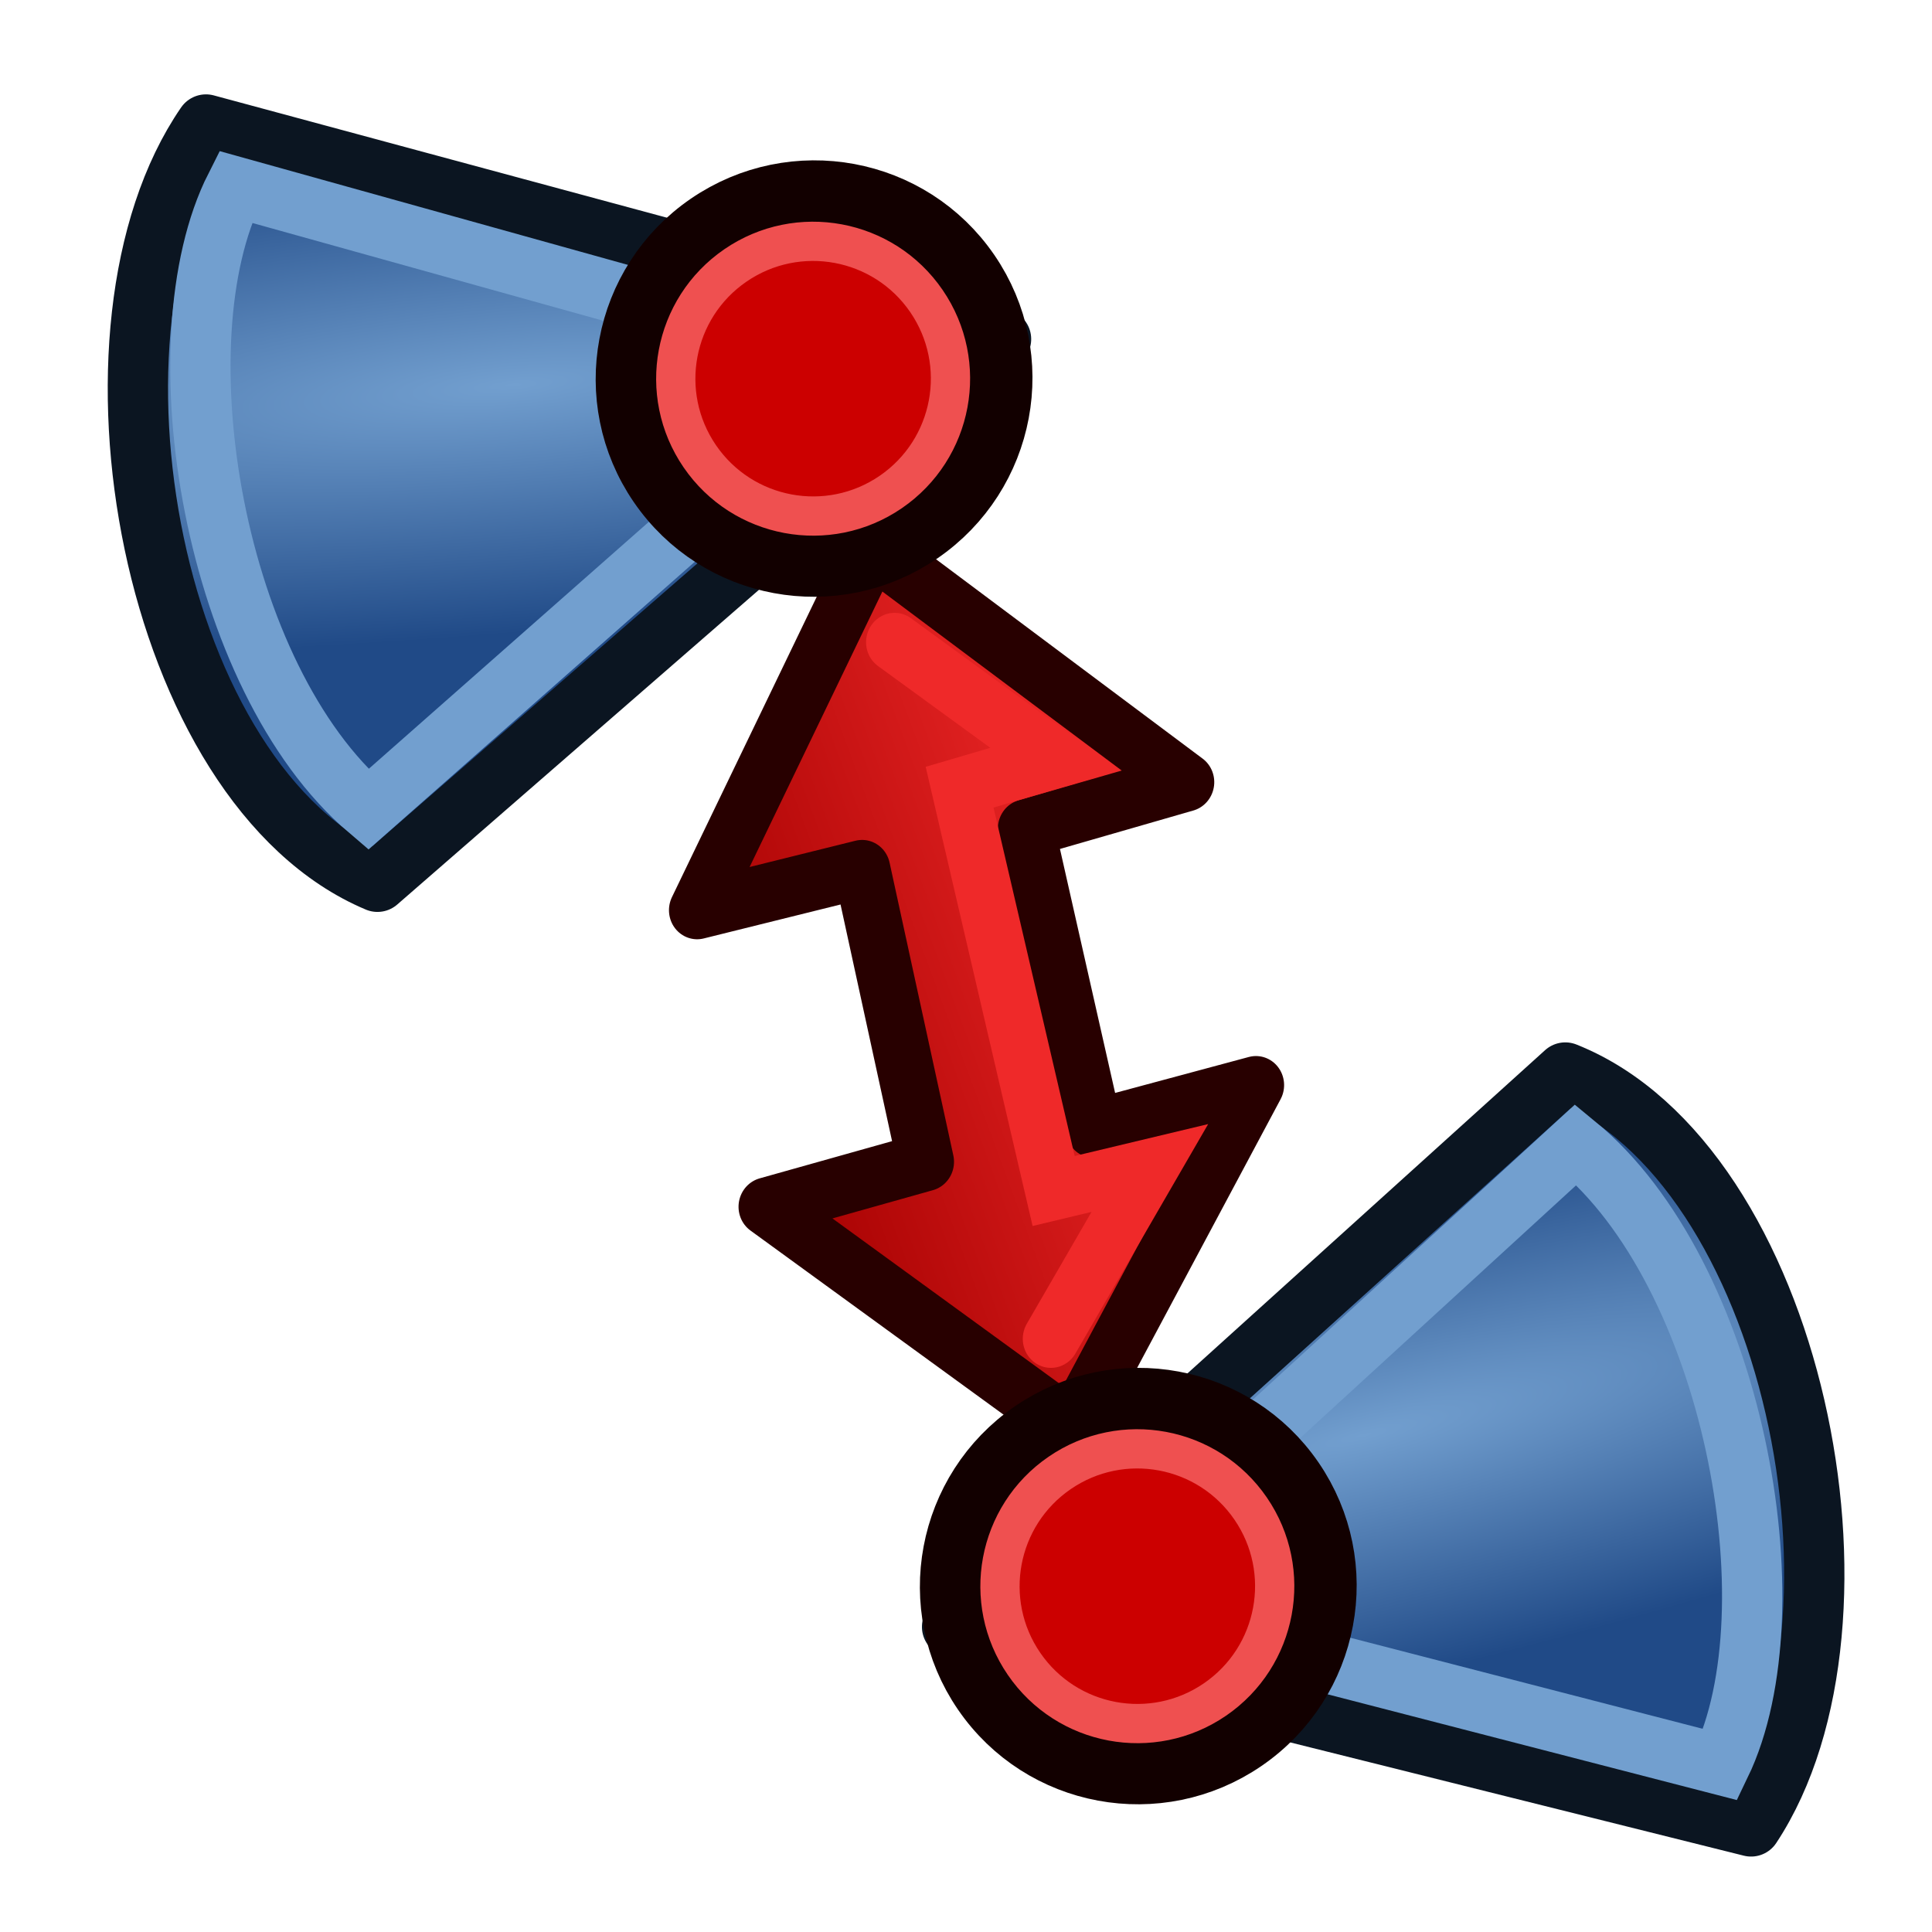
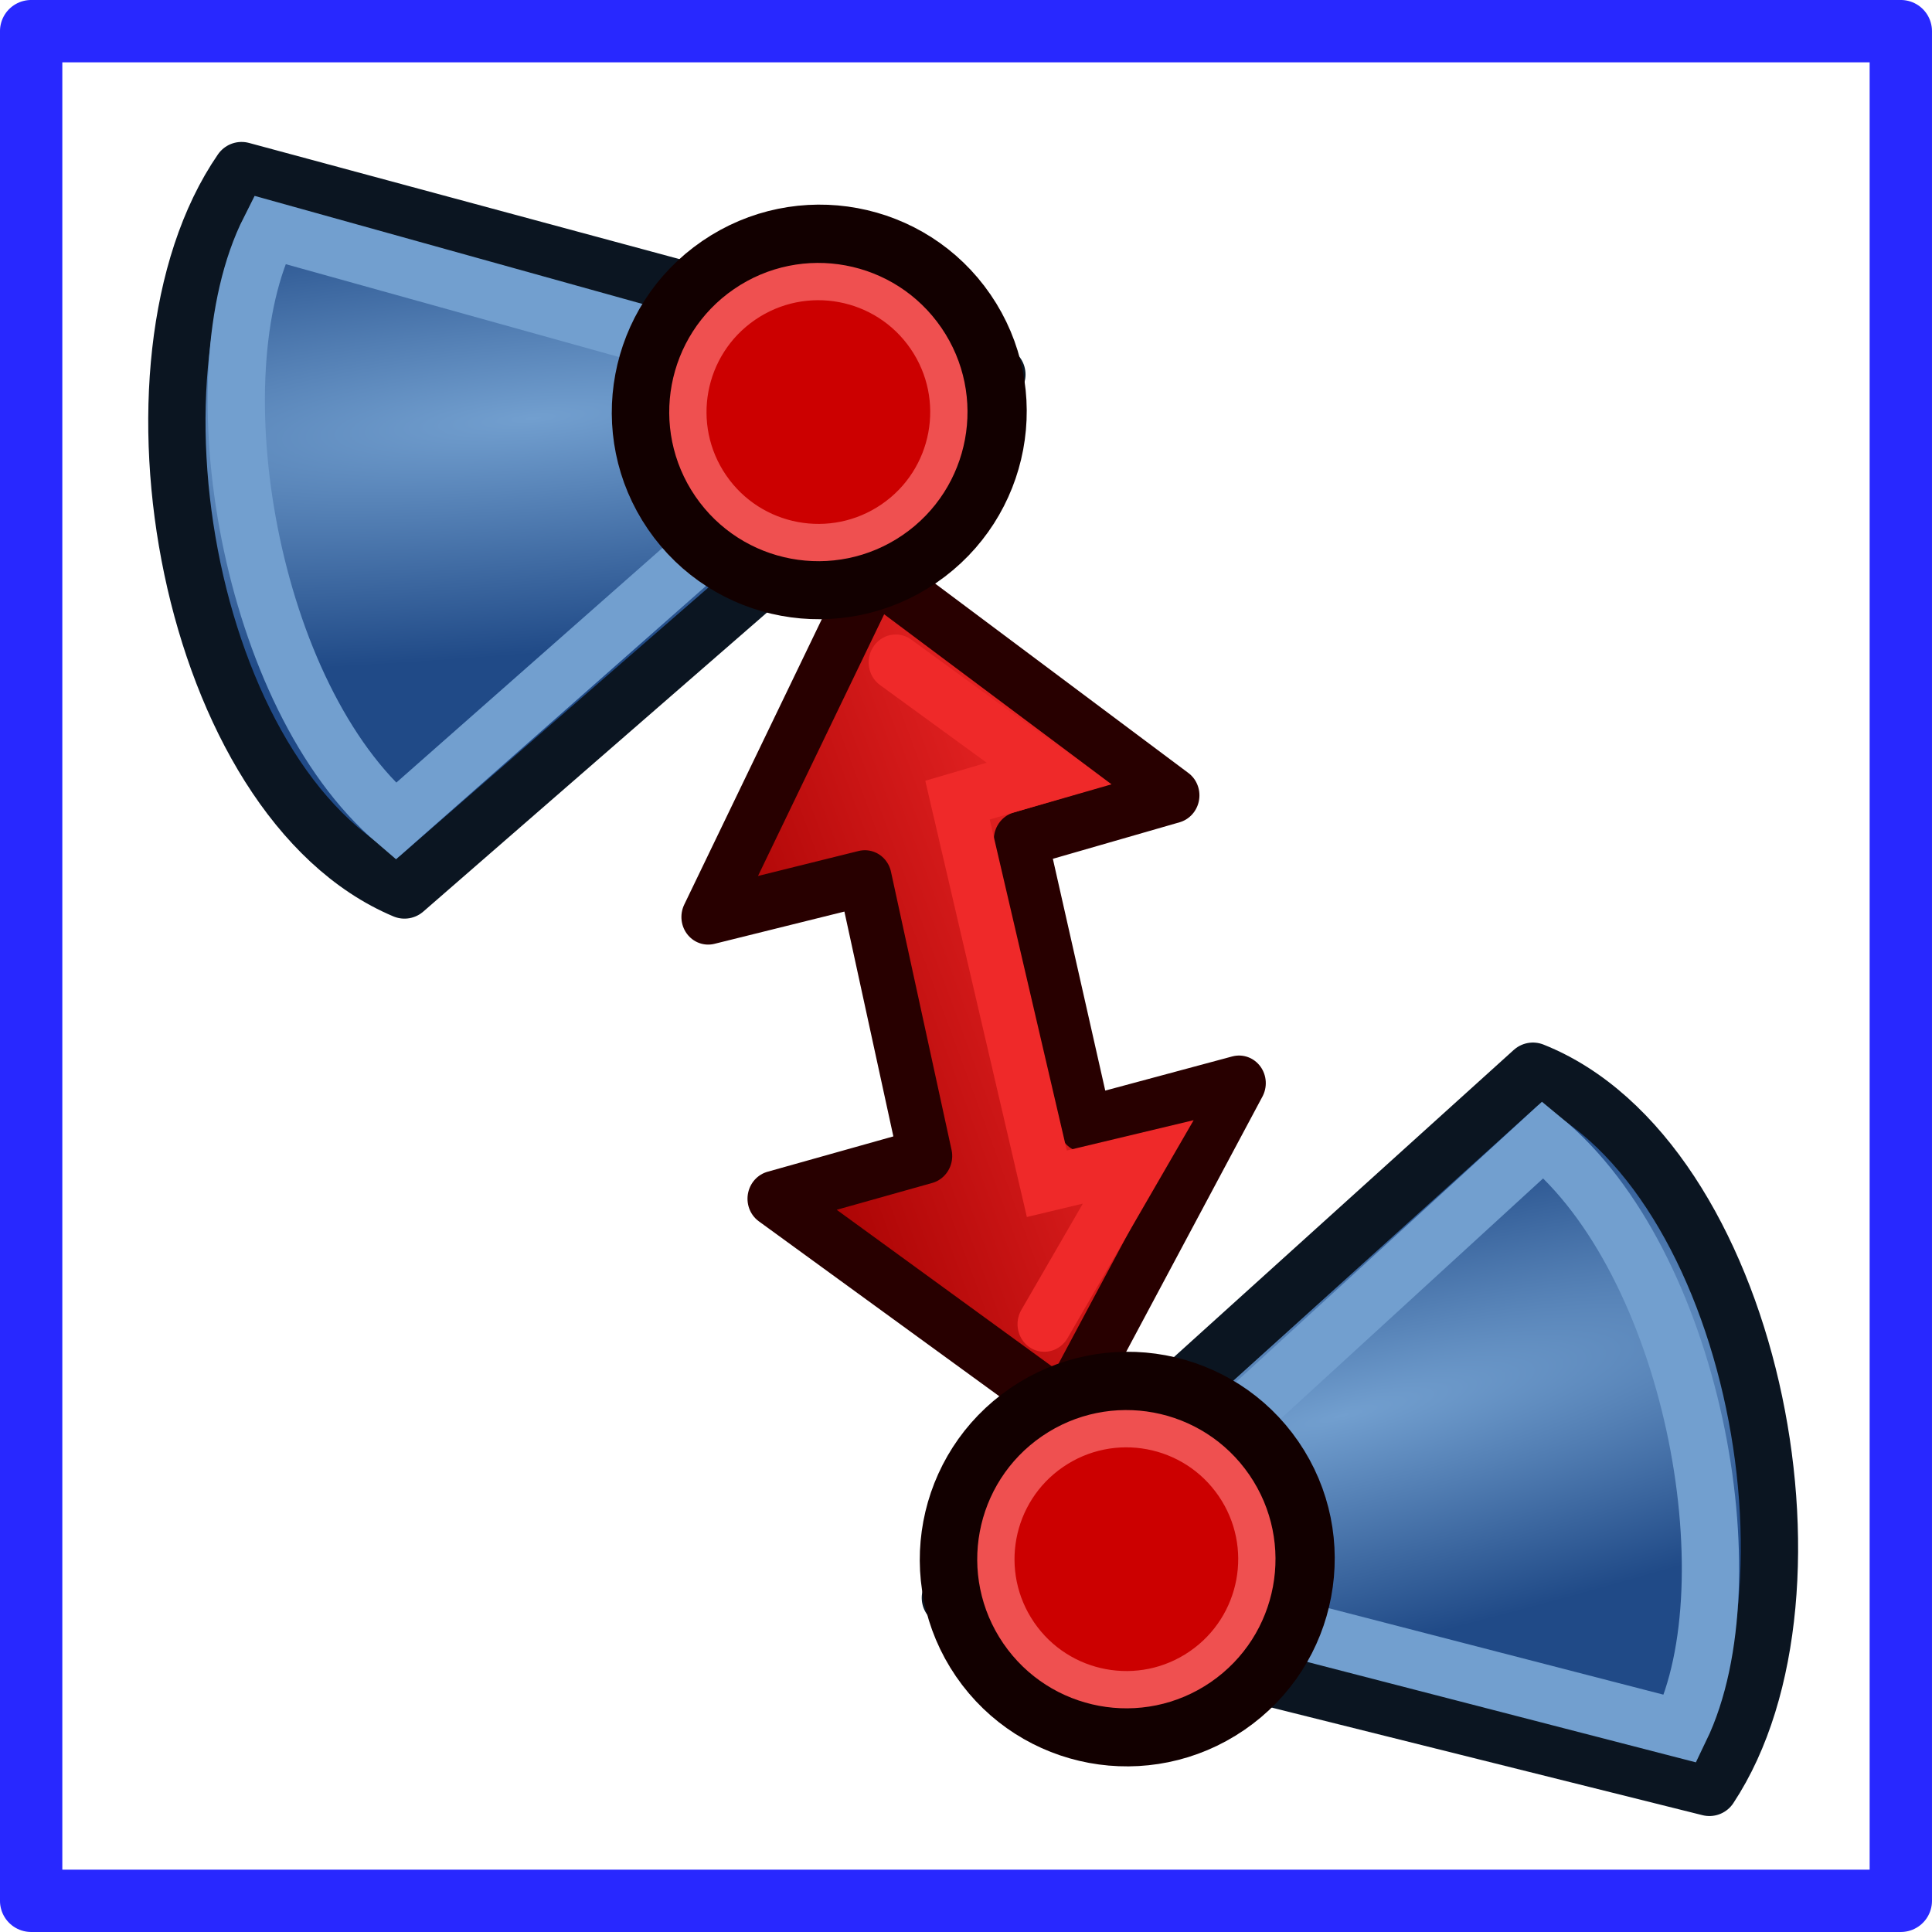
<svg xmlns="http://www.w3.org/2000/svg" xmlns:xlink="http://www.w3.org/1999/xlink" width="64px" height="64px" id="svg2980" version="1.1">
  <defs id="defs2982">
    <linearGradient id="linearGradient3864">
      <stop id="stop3866" offset="0" style="stop-color:#71b2f8;stop-opacity:1;" />
      <stop id="stop3868" offset="1" style="stop-color:#002795;stop-opacity:1;" />
    </linearGradient>
    <linearGradient id="linearGradient3377">
      <stop id="stop3379" offset="0" style="stop-color:#faff2b;stop-opacity:1;" />
      <stop id="stop3381" offset="1" style="stop-color:#ffaa00;stop-opacity:1;" />
    </linearGradient>
    <radialGradient xlink:href="#linearGradient3377" id="radialGradient3701" gradientUnits="userSpaceOnUse" cx="84.883" cy="77.043" fx="84.883" fy="77.043" r="19.467" gradientTransform="matrix(2.849242,1.258512,-0.4040415,0.9147407,-125.8413,-100.258)" />
    <linearGradient id="linearGradient3007">
      <stop id="stop3009" offset="0" style="stop-color:#faff2b;stop-opacity:1;" />
      <stop id="stop3011" offset="1" style="stop-color:#ffaa00;stop-opacity:1;" />
    </linearGradient>
    <linearGradient id="linearGradient3377-6">
      <stop id="stop3379-2" offset="0" style="stop-color:#00afff;stop-opacity:1;" />
      <stop id="stop3381-4" offset="1" style="stop-color:#0034ff;stop-opacity:1;" />
    </linearGradient>
    <radialGradient r="19.467" fy="77.043" fx="84.883" cy="77.043" cx="84.883" gradientTransform="matrix(2.849242,1.258512,-0.4040415,0.9147407,-125.8413,-100.258)" gradientUnits="userSpaceOnUse" id="radialGradient3017-8" xlink:href="#linearGradient3377-6" />
    <linearGradient id="linearGradient3835">
      <stop id="stop3837" offset="0" style="stop-color:#faff2b;stop-opacity:1;" />
      <stop id="stop3839" offset="1" style="stop-color:#ffaa00;stop-opacity:1;" />
    </linearGradient>
    <linearGradient id="linearGradient3377-2">
      <stop id="stop3379-7" offset="0" style="stop-color:#faff2b;stop-opacity:1;" />
      <stop id="stop3381-8" offset="1" style="stop-color:#ffaa00;stop-opacity:1;" />
    </linearGradient>
    <radialGradient r="19.467" fy="77.043" fx="84.883" cy="77.043" cx="84.883" gradientTransform="matrix(2.849242,1.258512,-0.4040415,0.9147407,-125.8413,-100.258)" gradientUnits="userSpaceOnUse" id="radialGradient3017-6" xlink:href="#linearGradient3377-2" />
    <linearGradient id="linearGradient3835-1">
      <stop id="stop3837-0" offset="0" style="stop-color:#faff2b;stop-opacity:1;" />
      <stop id="stop3839-9" offset="1" style="stop-color:#ffaa00;stop-opacity:1;" />
    </linearGradient>
    <radialGradient xlink:href="#linearGradient4032" id="radialGradient4112" gradientUnits="userSpaceOnUse" gradientTransform="matrix(-0.1915761,0.4662146,-1.136416,-0.419043,156.5648,24.07671)" cx="86.837" cy="90.601" fx="86.837" fy="90.601" r="19.467" />
    <linearGradient id="linearGradient4032">
      <stop style="stop-color:#71b2f8;stop-opacity:1;" offset="0" id="stop4034" />
      <stop style="stop-color:#002795;stop-opacity:1;" offset="1" id="stop4036" />
    </linearGradient>
    <radialGradient xlink:href="#linearGradient4032" id="radialGradient4114" gradientUnits="userSpaceOnUse" gradientTransform="matrix(0.1903683,-0.6138636,1.99853,-0.190928,-47.1332,165.4556)" cx="113.502" cy="65.849" fx="113.502" fy="65.849" r="19.467" />
    <linearGradient id="linearGradient3171">
      <stop style="stop-color:#71b2f8;stop-opacity:1;" offset="0" id="stop3173" />
      <stop style="stop-color:#002795;stop-opacity:1;" offset="1" id="stop3175" />
    </linearGradient>
    <radialGradient r="19.467" fy="65.849" fx="113.502" cy="65.849" cx="113.502" gradientTransform="matrix(0.1903683,-0.6138636,1.99853,-0.190928,-47.1332,165.4556)" gradientUnits="userSpaceOnUse" id="radialGradient3180" xlink:href="#linearGradient4032" />
    <radialGradient xlink:href="#linearGradient4032-7" id="radialGradient4112-9" gradientUnits="userSpaceOnUse" gradientTransform="matrix(-0.1915761,0.4662146,-1.136416,-0.419043,162.9924,26.56694)" cx="86.837" cy="90.601" fx="86.837" fy="90.601" r="19.467" />
    <linearGradient id="linearGradient4032-7">
      <stop style="stop-color:#71b2f8;stop-opacity:1;" offset="0" id="stop4034-3" />
      <stop style="stop-color:#002795;stop-opacity:1;" offset="1" id="stop4036-6" />
    </linearGradient>
    <radialGradient xlink:href="#linearGradient4032-7" id="radialGradient4114-3" gradientUnits="userSpaceOnUse" gradientTransform="matrix(0.1903683,-0.6138636,1.99853,-0.190928,-47.1332,165.4556)" cx="113.502" cy="65.849" fx="113.502" fy="65.849" r="19.467" />
    <linearGradient id="linearGradient3171-9">
      <stop style="stop-color:#71b2f8;stop-opacity:1;" offset="0" id="stop3173-7" />
      <stop style="stop-color:#002795;stop-opacity:1;" offset="1" id="stop3175-5" />
    </linearGradient>
    <radialGradient r="19.467" fy="65.849" fx="113.502" cy="65.849" cx="113.502" gradientTransform="matrix(0.1903683,-0.6138636,1.99853,-0.190928,-47.1332,165.4556)" gradientUnits="userSpaceOnUse" id="radialGradient3180-6" xlink:href="#linearGradient4032-7" />
    <linearGradient id="linearGradient4032-8">
      <stop style="stop-color:#71b2f8;stop-opacity:1;" offset="0" id="stop4034-4" />
      <stop style="stop-color:#002795;stop-opacity:1;" offset="1" id="stop4036-3" />
    </linearGradient>
    <radialGradient xlink:href="#linearGradient4032-8" id="radialGradient4114-9" gradientUnits="userSpaceOnUse" gradientTransform="matrix(0.1903683,-0.6138636,1.99853,-0.190928,-47.1332,165.4556)" cx="113.502" cy="65.849" fx="113.502" fy="65.849" r="19.467" />
    <linearGradient id="linearGradient3171-1">
      <stop style="stop-color:#71b2f8;stop-opacity:1;" offset="0" id="stop3173-0" />
      <stop style="stop-color:#002795;stop-opacity:1;" offset="1" id="stop3175-3" />
    </linearGradient>
    <linearGradient xlink:href="#linearGradient4032-0" id="linearGradient3822" x1="154.135" y1="33.267" x2="165.616" y2="46.43" gradientUnits="userSpaceOnUse" />
    <linearGradient id="linearGradient4032-0">
      <stop style="stop-color:#71b2f8;stop-opacity:1;" offset="0" id="stop4034-37" />
      <stop style="stop-color:#002795;stop-opacity:1;" offset="1" id="stop4036-1" />
    </linearGradient>
    <radialGradient xlink:href="#linearGradient4032-0" id="radialGradient3703" gradientUnits="userSpaceOnUse" cx="132.705" cy="90.193" fx="132.705" fy="90.193" r="19.467" gradientTransform="matrix(-0.08162339,1.394907,-1.157257,-0.2696337,245.2277,-105.4436)" />
    <linearGradient id="linearGradient3284">
      <stop style="stop-color:#71b2f8;stop-opacity:1;" offset="0" id="stop3286" />
      <stop style="stop-color:#002795;stop-opacity:1;" offset="1" id="stop3288" />
    </linearGradient>
    <radialGradient r="19.467" fy="90.193" fx="132.705" cy="90.193" cx="132.705" gradientTransform="matrix(-0.08162339,1.394907,-1.157257,-0.2696337,245.2277,-105.4436)" gradientUnits="userSpaceOnUse" id="radialGradient3294" xlink:href="#linearGradient4032-0" />
    <linearGradient xlink:href="#linearGradient3193" id="linearGradient3191" x1="11.758" y1="27.364" x2="21.166" y2="55.146" gradientUnits="userSpaceOnUse" gradientTransform="matrix(-0.999956,0.00937982,-0.00937982,-0.999956,39.60823,75.666)" />
    <linearGradient id="linearGradient3193">
      <stop id="stop3195" offset="0" style="stop-color:#68ff00;stop-opacity:1;" />
      <stop id="stop3197" offset="1" style="stop-color:#078b00;stop-opacity:1;" />
    </linearGradient>
    <linearGradient y2="28.944" x2="8.481" y1="44.721" x1="25.351" gradientTransform="matrix(-0.6108909,0.00703486,-0.0057303,-0.7499672,94.13183,75.27625)" gradientUnits="userSpaceOnUse" id="linearGradient4353" xlink:href="#linearGradient3193" />
    <linearGradient xlink:href="#linearGradient3801-6" id="linearGradient3807-3" x1="110" y1="35" x2="85" y2="35" gradientUnits="userSpaceOnUse" spreadMethod="reflect" gradientTransform="matrix(0.4583334,0,0,0.5172414,-28.625,1.448273)" />
    <linearGradient id="linearGradient3801-6">
      <stop style="stop-color:#204a87;stop-opacity:1" offset="0" id="stop3803-7" />
      <stop style="stop-color:#729fcf;stop-opacity:1" offset="1" id="stop3805-5" />
    </linearGradient>
    <linearGradient xlink:href="#linearGradient3801-6" id="linearGradient3282" gradientUnits="userSpaceOnUse" gradientTransform="matrix(0.4583334,0,0,0.5172414,-28.05393,1.950209)" spreadMethod="reflect" x1="110" y1="35" x2="85" y2="35" />
    <linearGradient id="linearGradient3021">
      <stop style="stop-color:#729fcf;stop-opacity:1" offset="0" id="stop3023" />
      <stop style="stop-color:#204a87;stop-opacity:1" offset="1" id="stop3025" />
    </linearGradient>
    <radialGradient r="22" fy="79.331" fx="238.606" cy="79.331" cx="238.606" gradientTransform="matrix(1.2128,2.311993,0.4582446,-0.1732575,-289.9641,-469.0925)" gradientUnits="userSpaceOnUse" id="radialGradient3127-5" xlink:href="#linearGradient3021" />
    <linearGradient gradientTransform="translate(-111.9407,124)" xlink:href="#linearGradient3929" id="linearGradient3935" x1="36" y1="3" x2="38" y2="19" gradientUnits="userSpaceOnUse" />
    <linearGradient id="linearGradient3929">
      <stop style="stop-color:#ef2929;stop-opacity:1;" offset="0" id="stop3931" />
      <stop style="stop-color:#a40000;stop-opacity:1" offset="1" id="stop3933" />
    </linearGradient>
    <radialGradient r="22" fy="92.061" fx="237.279" cy="92.061" cx="237.279" gradientTransform="matrix(0.8901436,2.455325,0.4811115,-0.1099927,-214.7904,-508.3114)" gradientUnits="userSpaceOnUse" id="radialGradient3127-5-3" xlink:href="#linearGradient3021" />
  </defs>
  <g id="layer1">
-     <g transform="matrix(-0.1955364,0.7357778,-0.7340427,-0.1950753,69.2208,-32.65628)" id="g4197-5">
+     <g transform="matrix(-0.1857596,0.6989889,-0.6973405,-0.1853216,67.28005,-29.29094)" id="g4197-5">
      <g transform="matrix(-0.9999749,-0.00709763,0.0070642,-0.9999749,115.5284,115.5415)" id="g4253-3">
        <path style="fill:url(#radialGradient3127-5-3);fill-opacity:1;stroke:#0b1521;stroke-width:2.63;stroke-linecap:butt;stroke-linejoin:round;stroke-miterlimit:4;stroke-dasharray:none;stroke-opacity:1" d="M 48.24,84.159 18.315,64.165 c 1.401,-10.655 19.696,-19.466 29.81,-15.925 z" id="path3039-2-5" />
        <path style="fill:none;stroke:#729fcf;stroke-width:2.63;stroke-linecap:butt;stroke-linejoin:miter;stroke-miterlimit:4;stroke-dasharray:none;stroke-opacity:1" d="M 45.706,79.059 21.24,62.946 c 3.747,-8.013 17.217,-14.263 24.608,-12.749 z" id="path3817-9-6" />
      </g>
    </g>
-     <g id="g4282" transform="matrix(0.2225696,0.9393924,-0.9118074,0.2356762,177.1394,88.4256)">
+     <g id="g4282" transform="matrix(0.2114411,0.8924228,-0.866217,0.2238924,169.8027,85.73684)">
      <path id="path3948-2-3-6" d="m -98.342,138.954 -0.056,5.967 L -108.941,136 l 10.497,-8.842 0.158,5.842 10.564,0.112 -0.056,-5.888 9.84,9.066 -10.008,8.655 -0.119,-5.799 z" style="fill:url(#linearGradient3935);fill-opacity:1;stroke:#280000;stroke-width:2;stroke-linecap:butt;stroke-linejoin:round;stroke-opacity:1" />
      <path id="path3159" d="m -105.609,136 5.27,-4.552 0.112,3.497 14.226,0.056 0.062,-3.48 4.822,4.764" style="fill:none;stroke:#ef2929;stroke-width:2;stroke-linecap:round;stroke-linejoin:miter;stroke-opacity:1" />
    </g>
    <g id="g3760-8" transform="matrix(0.3980009,0,0,0.493381,18.71021,-4.578477)" />
-     <g transform="matrix(0.4081762,-0.279776,0.2791163,0.4072137,-8.34591,18.78909)" id="g4174">
+     <g transform="matrix(0.3877674,-0.2657872,0.2651605,0.386853,-6.408322,19.58216)" id="g4174">
      <circle r="12" cy="31" cx="31" style="fill:#3b2929;fill-opacity:1;stroke:#120000;stroke-width:5.26;stroke-linecap:round;stroke-linejoin:miter;stroke-miterlimit:4.5;stroke-dasharray:none;stroke-opacity:1" id="path3025" transform="translate(35,-1)" />
      <circle r="12" cy="31" cx="31" style="fill:#cc0000;stroke:#ef5050;stroke-width:3.429;stroke-linecap:round;stroke-linejoin:miter;stroke-miterlimit:4.5;stroke-dasharray:none;stroke-opacity:1" id="path3025-3" transform="matrix(0.7662162,0,0,0.7680273,42.1903,6.162531)" />
    </g>
-     <g transform="matrix(0.1815899,-0.7393433,0.7375998,0.1811618,-3.684614,98.45635)" id="g4197">
+     <g transform="matrix(0.1725105,-0.7023761,0.7007198,0.1721037,-1.980091,95.26606)" id="g4197">
      <g transform="matrix(-0.9999749,-0.00709763,0.0070642,-0.9999749,115.5284,115.5415)" id="g4253">
        <path style="fill:url(#radialGradient3127-5);fill-opacity:1;stroke:#0b1521;stroke-width:2.63;stroke-linecap:butt;stroke-linejoin:round;stroke-miterlimit:4;stroke-dasharray:none;stroke-opacity:1" d="M 48.24,84.159 18.315,64.165 c 1.401,-10.655 19.696,-19.466 29.81,-15.925 z" id="path3039-2" />
        <path style="fill:none;stroke:#729fcf;stroke-width:2.63;stroke-linecap:butt;stroke-linejoin:miter;stroke-miterlimit:4;stroke-dasharray:none;stroke-opacity:1" d="M 45.706,79.059 21.24,62.946 c 3.747,-8.013 17.217,-14.263 24.608,-12.749 z" id="path3817-9" />
      </g>
    </g>
-     <g transform="matrix(0.4081762,-0.279776,0.2791163,0.4072137,2.393856,58.78961)" id="g4174-7">
+     <g transform="matrix(0.3877674,-0.2657872,0.2651605,0.386853,3.794456,57.58266)" id="g4174-7">
      <circle r="12" cy="31" cx="31" style="fill:#3b2929;fill-opacity:1;stroke:#120000;stroke-width:5.26;stroke-linecap:round;stroke-linejoin:miter;stroke-miterlimit:4.5;stroke-dasharray:none;stroke-opacity:1" id="path3025-5" transform="translate(35,-1)" />
      <circle r="12" cy="31" cx="31" style="fill:#cc0000;stroke:#ef5050;stroke-width:3.429;stroke-linecap:round;stroke-linejoin:miter;stroke-miterlimit:4.5;stroke-dasharray:none;stroke-opacity:1" id="path3025-3-3" transform="matrix(0.7662162,0,0,0.7680273,42.1903,6.162531)" />
    </g>
    <rect style="opacity:1;fill:none;fill-opacity:1;stroke:none;stroke-width:2;stroke-linejoin:round;stroke-miterlimit:4;stroke-dasharray:2, 2;stroke-dashoffset:0;stroke-opacity:1" id="rect4226" width="10.601" height="38.447" x="-5.379" y="-22.705" />
    <rect style="opacity:1;fill:none;fill-opacity:1;stroke:none;stroke-width:2;stroke-linejoin:round;stroke-miterlimit:4;stroke-dasharray:2, 2;stroke-dashoffset:0;stroke-opacity:1" id="rect4228" width="11.708" height="3.797" x="-41.612" y="-16.059" />
    <rect style="opacity:1;fill:none;fill-opacity:1;stroke:none;stroke-width:2;stroke-linejoin:round;stroke-miterlimit:4;stroke-dasharray:2, 2;stroke-dashoffset:0;stroke-opacity:1" id="rect4230" width="11.867" height="17.562" x="-62.022" y="-19.698" />
+     <rect style="opacity:1;fill:none;fill-opacity:1;stroke:#2828ff;stroke-width:2.065;stroke-linejoin:round;stroke-miterlimit:4;stroke-dasharray:none;stroke-opacity:1" id="rect4296" width="61.935" height="61.935" x="1.032" y="1.032" />
  </g>
</svg>
